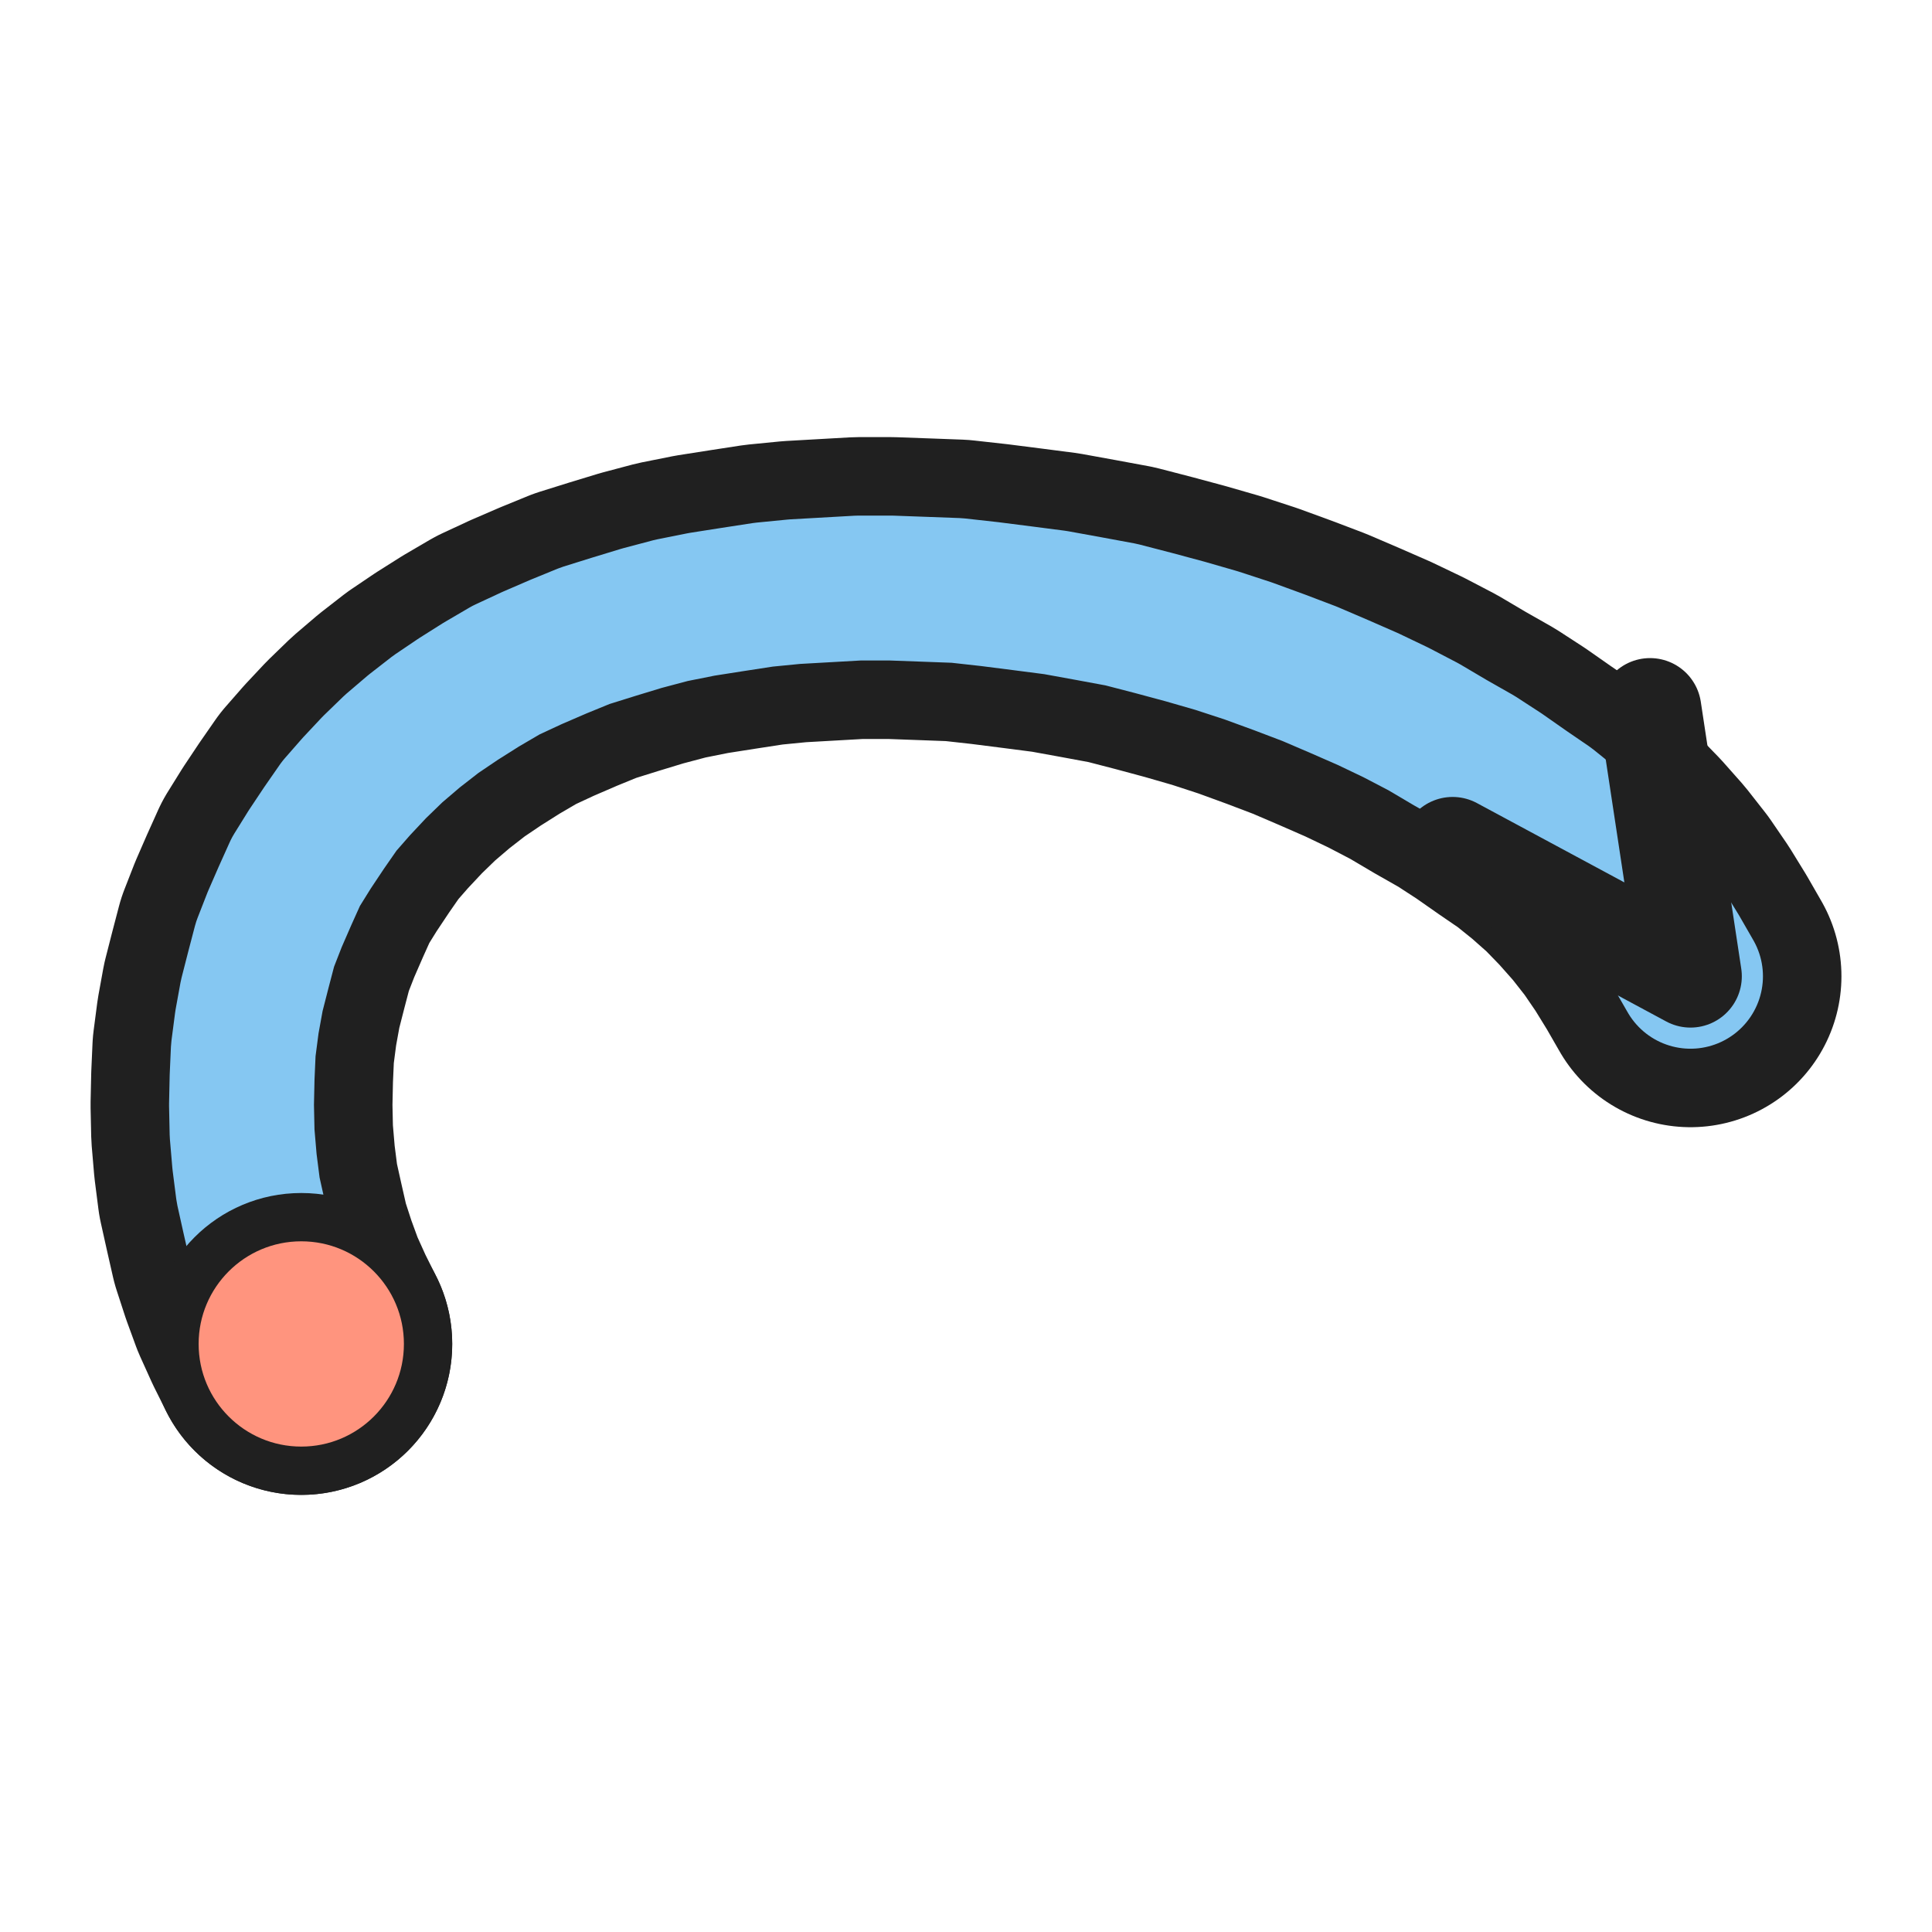
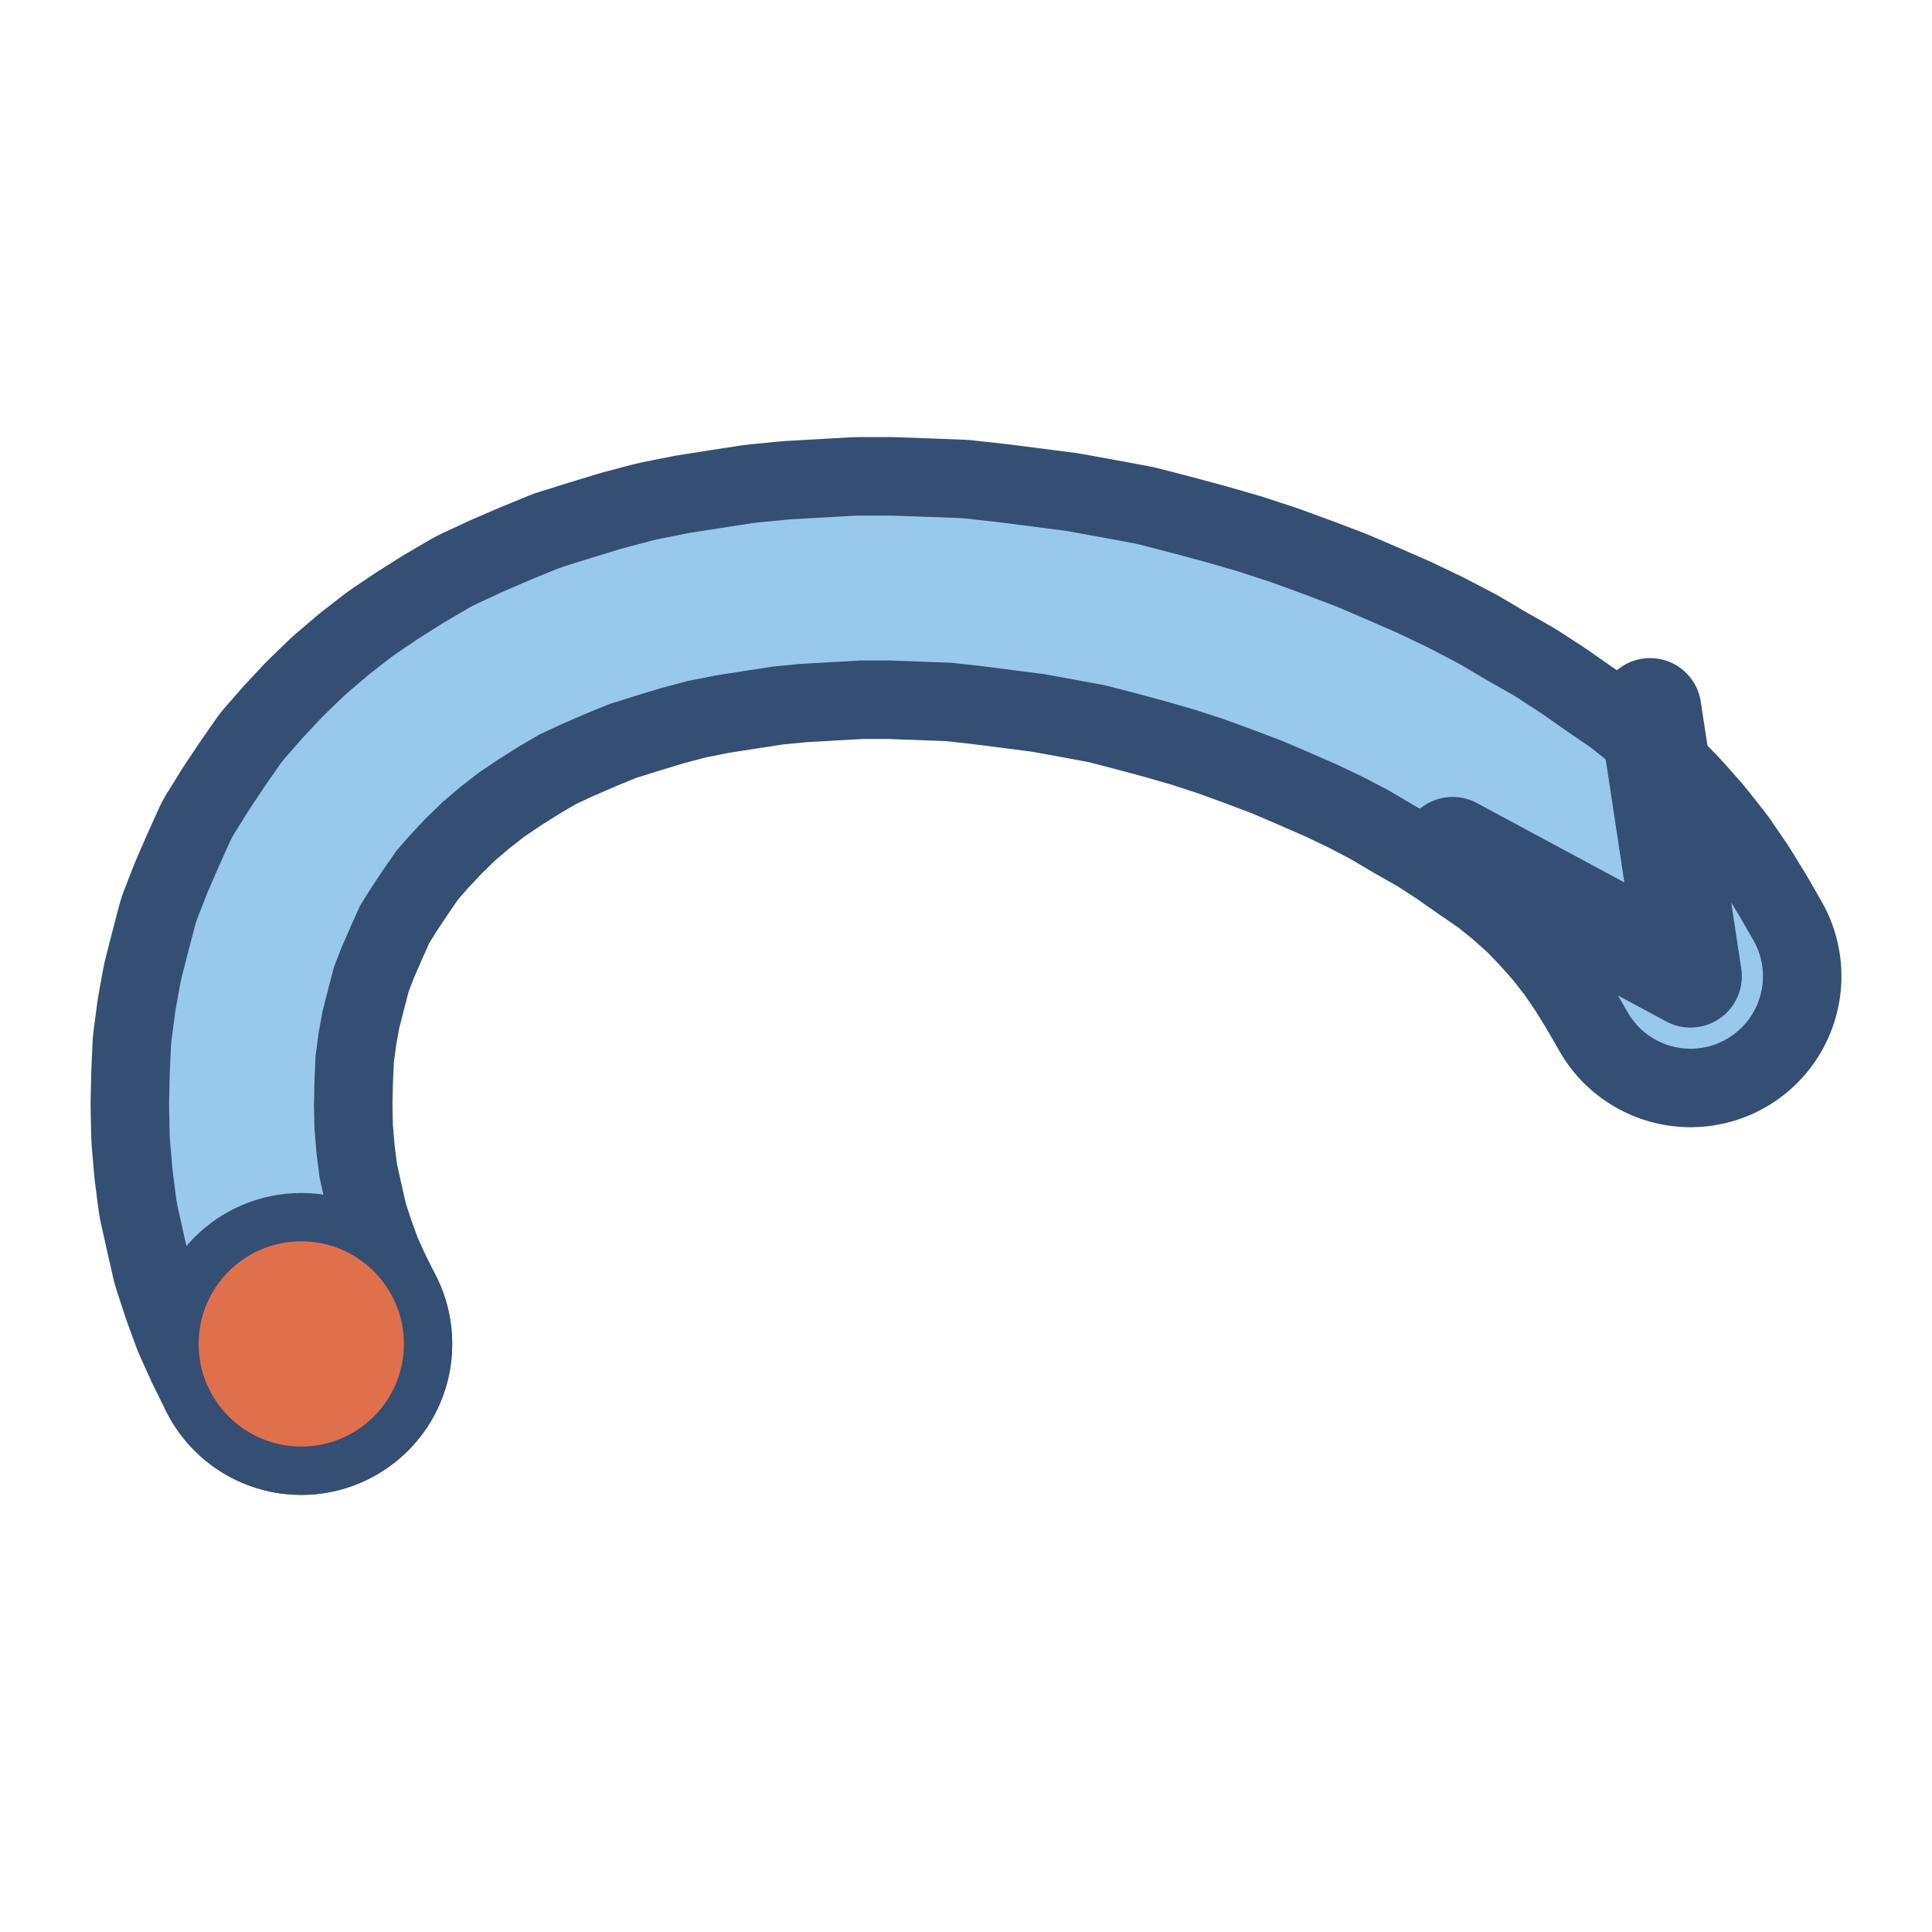
<svg xmlns="http://www.w3.org/2000/svg" width="32" height="32" viewBox="0 0 32 32">
-   <path d="M4.99,22.26L4.79,21.86L4.60,21.44L4.45,21.03L4.31,20.60L4.21,20.16L4.11,19.71L4.05,19.24L4.01,18.77L4.00,18.30L4.01,17.84L4.03,17.39L4.09,16.93L4.17,16.49L4.28,16.06L4.39,15.64L4.55,15.23L4.72,14.84L4.90,14.44L5.13,14.07L5.37,13.71L5.62,13.35L5.90,13.03L6.20,12.71L6.52,12.40L6.86,12.11L7.22,11.83L7.59,11.58L7.97,11.34L8.38,11.10L8.81,10.90L9.25,10.71L9.69,10.53L10.17,10.38L10.63,10.24L11.12,10.11L11.62,10.01L12.13,9.93L12.65,9.85L13.16,9.80L13.69,9.77L14.22,9.74L14.76,9.74L15.31,9.76L15.85,9.78L16.39,9.84L16.94,9.91L17.48,9.98L18.03,10.08L18.57,10.18L19.11,10.32L19.63,10.46L20.15,10.61L20.67,10.78L21.19,10.97L21.69,11.16L22.18,11.37L22.66,11.58L23.12,11.80L23.58,12.04L24.02,12.30L24.46,12.55L24.86,12.81L25.26,13.09L25.64,13.35L26.00,13.64L26.35,13.95L26.67,14.28L26.98,14.63L27.27,15.00L27.53,15.38L27.77,15.77L28.00,16.17" fill="none" stroke="#202020" stroke-width="5" stroke-linecap="round" stroke-linejoin="round" />
-   <path d="M4.99,22.26L4.79,21.86L4.60,21.44L4.45,21.03L4.31,20.60L4.21,20.16L4.11,19.71L4.05,19.24L4.01,18.77L4.00,18.30L4.01,17.84L4.03,17.39L4.09,16.93L4.17,16.49L4.28,16.06L4.39,15.64L4.55,15.23L4.72,14.84L4.90,14.44L5.13,14.07L5.37,13.71L5.62,13.35L5.90,13.03L6.20,12.71L6.52,12.40L6.86,12.11L7.22,11.83L7.59,11.58L7.97,11.34L8.38,11.10L8.81,10.90L9.25,10.71L9.69,10.53L10.17,10.38L10.63,10.24L11.12,10.11L11.62,10.01L12.13,9.93L12.65,9.85L13.16,9.80L13.69,9.77L14.22,9.74L14.76,9.74L15.31,9.76L15.85,9.78L16.39,9.84L16.94,9.91L17.48,9.98L18.03,10.08L18.57,10.18L19.11,10.32L19.63,10.46L20.15,10.61L20.67,10.78L21.19,10.97L21.69,11.16L22.18,11.37L22.66,11.58L23.12,11.80L23.58,12.04L24.02,12.30L24.46,12.55L24.86,12.81L25.26,13.09L25.64,13.35L26.00,13.64L26.35,13.95L26.67,14.28L26.98,14.63L27.27,15.00L27.53,15.38L27.77,15.77L28.00,16.17" fill="none" stroke="#85c7f2" stroke-width="2.4" stroke-linecap="round" stroke-linejoin="round" />
-   <circle cx="4.99" cy="22.26" r="2.1" fill="#ff947e" stroke="#202020" stroke-width=".8" />
-   <path d="M27.33,11.75L28.00,16.17L24.06,14.05" fill="none" stroke="#202020" stroke-width="1.7" stroke-linecap="round" stroke-linejoin="round" />
+   <path d="M4.99,22.26L4.79,21.86L4.60,21.44L4.45,21.03L4.31,20.60L4.21,20.16L4.11,19.71L4.05,19.24L4.01,18.77L4.00,18.30L4.01,17.84L4.03,17.39L4.09,16.93L4.17,16.49L4.28,16.06L4.39,15.64L4.55,15.23L4.72,14.84L4.90,14.44L5.13,14.07L5.37,13.71L5.62,13.35L5.90,13.03L6.20,12.71L6.52,12.40L6.86,12.11L7.22,11.83L7.59,11.58L7.97,11.34L8.38,11.10L8.81,10.90L9.25,10.71L9.69,10.53L10.17,10.38L10.63,10.24L11.12,10.11L11.62,10.01L12.13,9.93L12.65,9.85L13.16,9.80L13.69,9.77L14.22,9.74L14.76,9.74L15.31,9.76L15.85,9.78L16.39,9.84L16.94,9.91L17.48,9.98L18.03,10.08L18.57,10.18L19.11,10.32L19.63,10.46L20.15,10.61L20.67,10.78L21.19,10.97L21.69,11.16L22.18,11.37L22.66,11.58L23.12,11.80L23.58,12.04L24.02,12.30L24.46,12.55L24.86,12.81L25.26,13.09L25.64,13.35L26.00,13.64L26.35,13.95L26.67,14.28L26.98,14.63L27.27,15.00L27.53,15.38L27.77,15.77L28.00,16.17" fill="none" stroke="#344f73" stroke-width="5" stroke-linecap="round" stroke-linejoin="round" />
+   <path d="M4.99,22.26L4.79,21.86L4.60,21.44L4.45,21.03L4.31,20.60L4.21,20.16L4.11,19.71L4.05,19.24L4.01,18.77L4.00,18.30L4.01,17.84L4.03,17.39L4.09,16.93L4.17,16.49L4.28,16.06L4.39,15.64L4.55,15.23L4.72,14.84L4.90,14.44L5.13,14.07L5.37,13.71L5.62,13.35L5.90,13.03L6.20,12.71L6.52,12.40L6.86,12.11L7.22,11.83L7.59,11.58L7.97,11.34L8.38,11.10L8.81,10.90L9.25,10.71L9.69,10.53L10.17,10.38L10.63,10.24L11.12,10.11L11.62,10.01L12.13,9.93L12.65,9.85L13.16,9.80L13.69,9.77L14.22,9.74L14.76,9.74L15.31,9.76L15.85,9.78L16.39,9.84L16.94,9.91L17.48,9.98L18.03,10.08L18.57,10.18L19.11,10.32L19.63,10.46L20.15,10.61L20.67,10.78L21.19,10.97L21.69,11.16L22.18,11.37L22.66,11.58L23.12,11.80L23.58,12.04L24.02,12.30L24.46,12.55L24.86,12.81L25.26,13.09L25.64,13.35L26.00,13.64L26.35,13.95L26.67,14.28L26.98,14.63L27.27,15.00L27.53,15.38L27.77,15.77L28.00,16.17" fill="none" stroke="#99c8ed" stroke-width="2.4" stroke-linecap="round" stroke-linejoin="round" />
+   <circle cx="4.99" cy="22.26" r="2.1" fill="#df704b" stroke="#344f73" stroke-width=".8" />
+   <path d="M27.33,11.75L28.00,16.17L24.06,14.05" fill="none" stroke="#344f73" stroke-width="1.7" stroke-linecap="round" stroke-linejoin="round" />
</svg>
